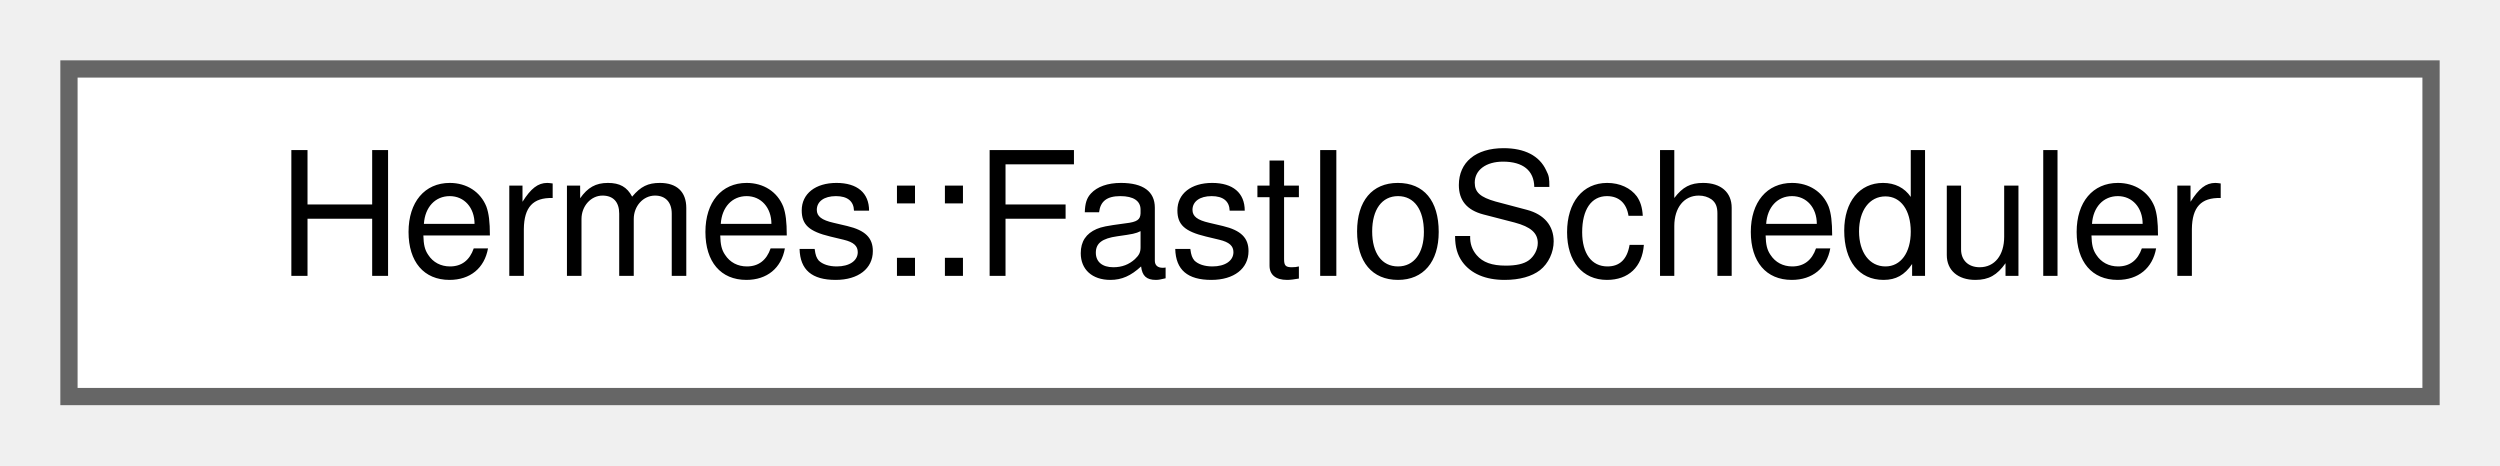
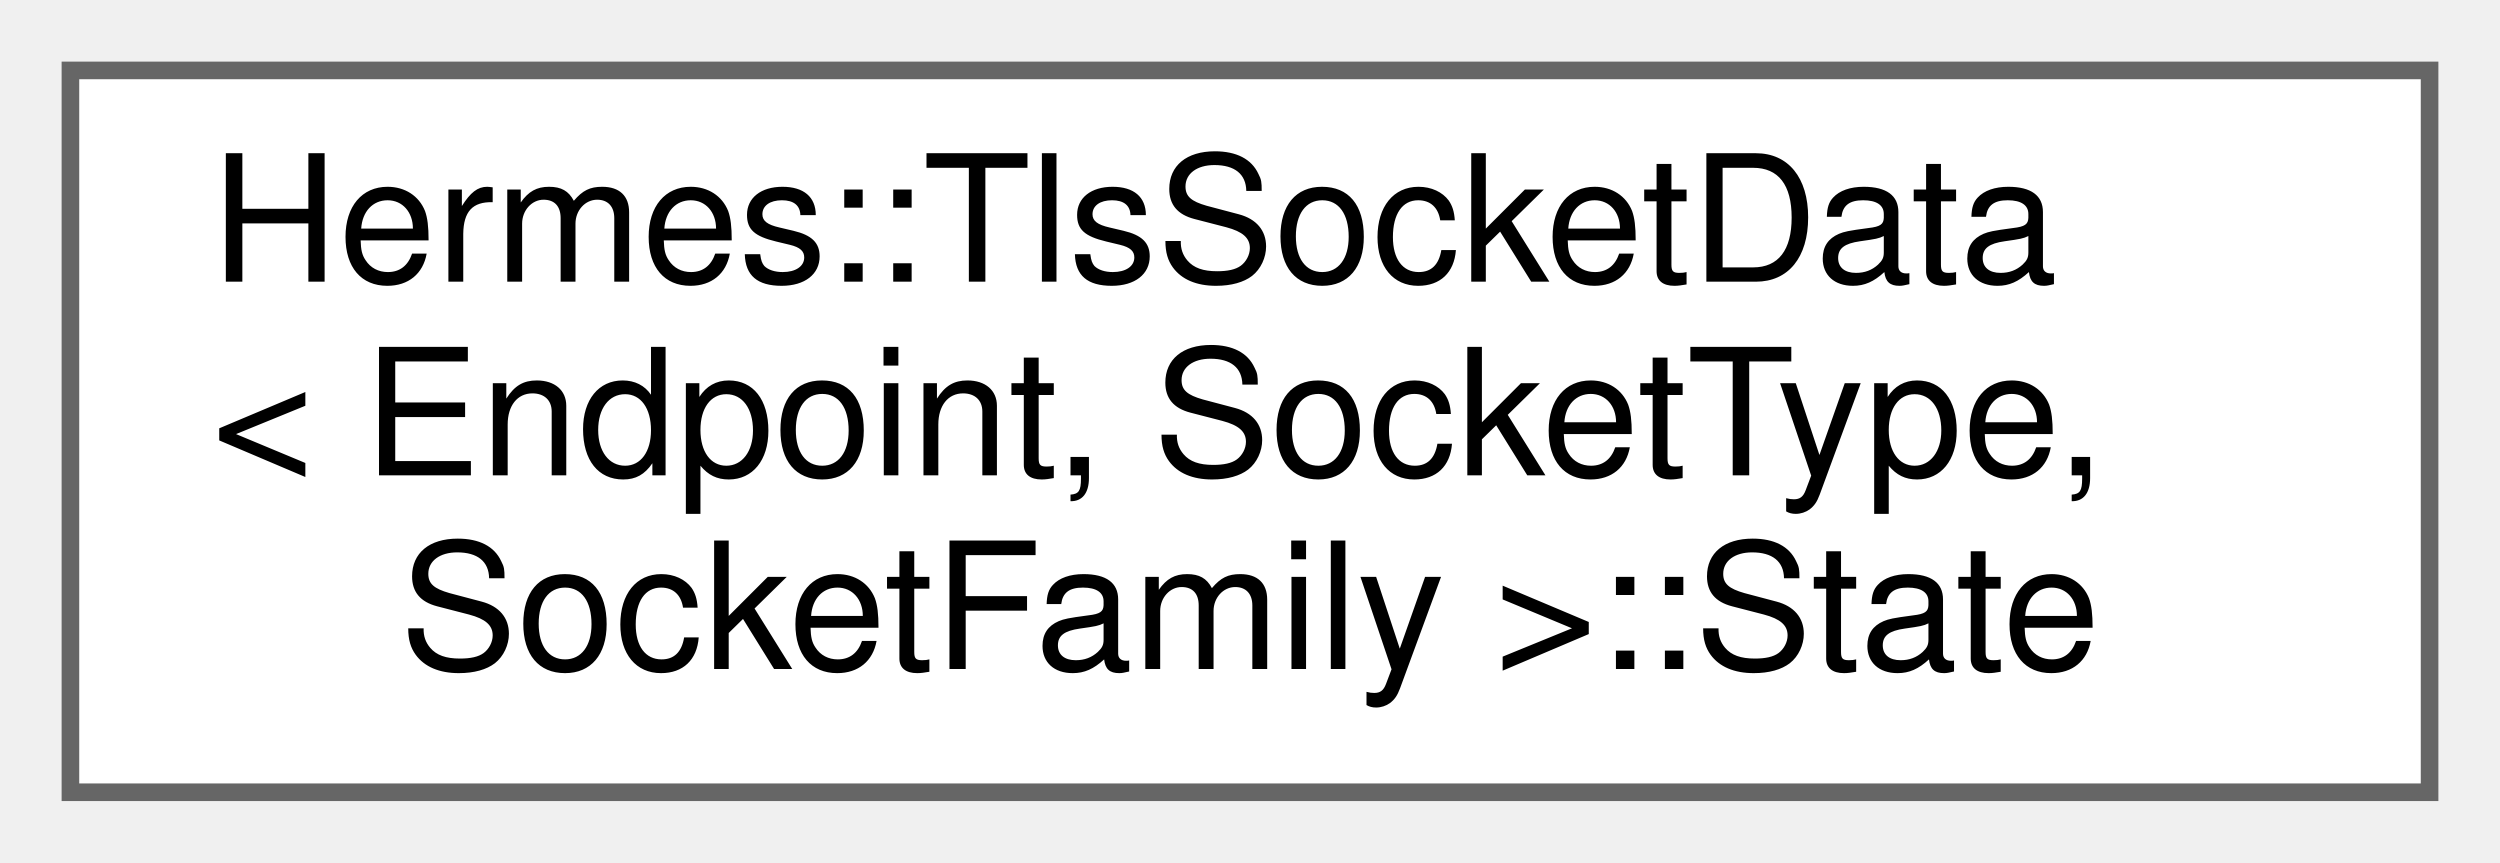
- <svg xmlns="http://www.w3.org/2000/svg" xmlns:xlink="http://www.w3.org/1999/xlink" width="145pt" height="27pt" viewBox="0.00 0.00 145.00 27.00">
-   <g id="graph0" class="graph" transform="scale(1 1) rotate(0) translate(4 23)">
+ <svg xmlns="http://www.w3.org/2000/svg" xmlns:xlink="http://www.w3.org/1999/xlink" width="142pt" height="49pt" viewBox="0.00 0.00 142.00 49.00">
+   <g id="graph0" class="graph" transform="scale(1 1) rotate(0) translate(4 45)">
    <g id="Node000000" class="node">
      <g id="a_Node000000">
-         <a xlink:href="struct_hermes_1_1_fast_io_scheduler.html" target="_top" xlink:title=" ">
-           <polygon fill="white" stroke="#666666" points="137,-19 0,-19 0,0 137,0 137,-19" />
-           <text text-anchor="middle" x="68.5" y="-7" font-family="Helvetica,sans-Serif" font-size="10.00">Hermes::FastIoScheduler</text>
+         <a xlink:href="struct_hermes_1_1_tls_socket_data_1_1_state.html" target="_top" xlink:title=" ">
+           <polygon fill="white" stroke="#666666" points="134,-41 0,-41 0,0 134,0 134,-41" />
+           <text text-anchor="start" x="8" y="-29" font-family="Helvetica,sans-Serif" font-size="10.00">Hermes::TlsSocketData</text>
+           <text text-anchor="start" x="8" y="-18" font-family="Helvetica,sans-Serif" font-size="10.00">&lt; Endpoint, SocketType,</text>
+           <text text-anchor="middle" x="67" y="-7" font-family="Helvetica,sans-Serif" font-size="10.00"> SocketFamily &gt;::State</text>
        </a>
      </g>
    </g>
  </g>
</svg>
